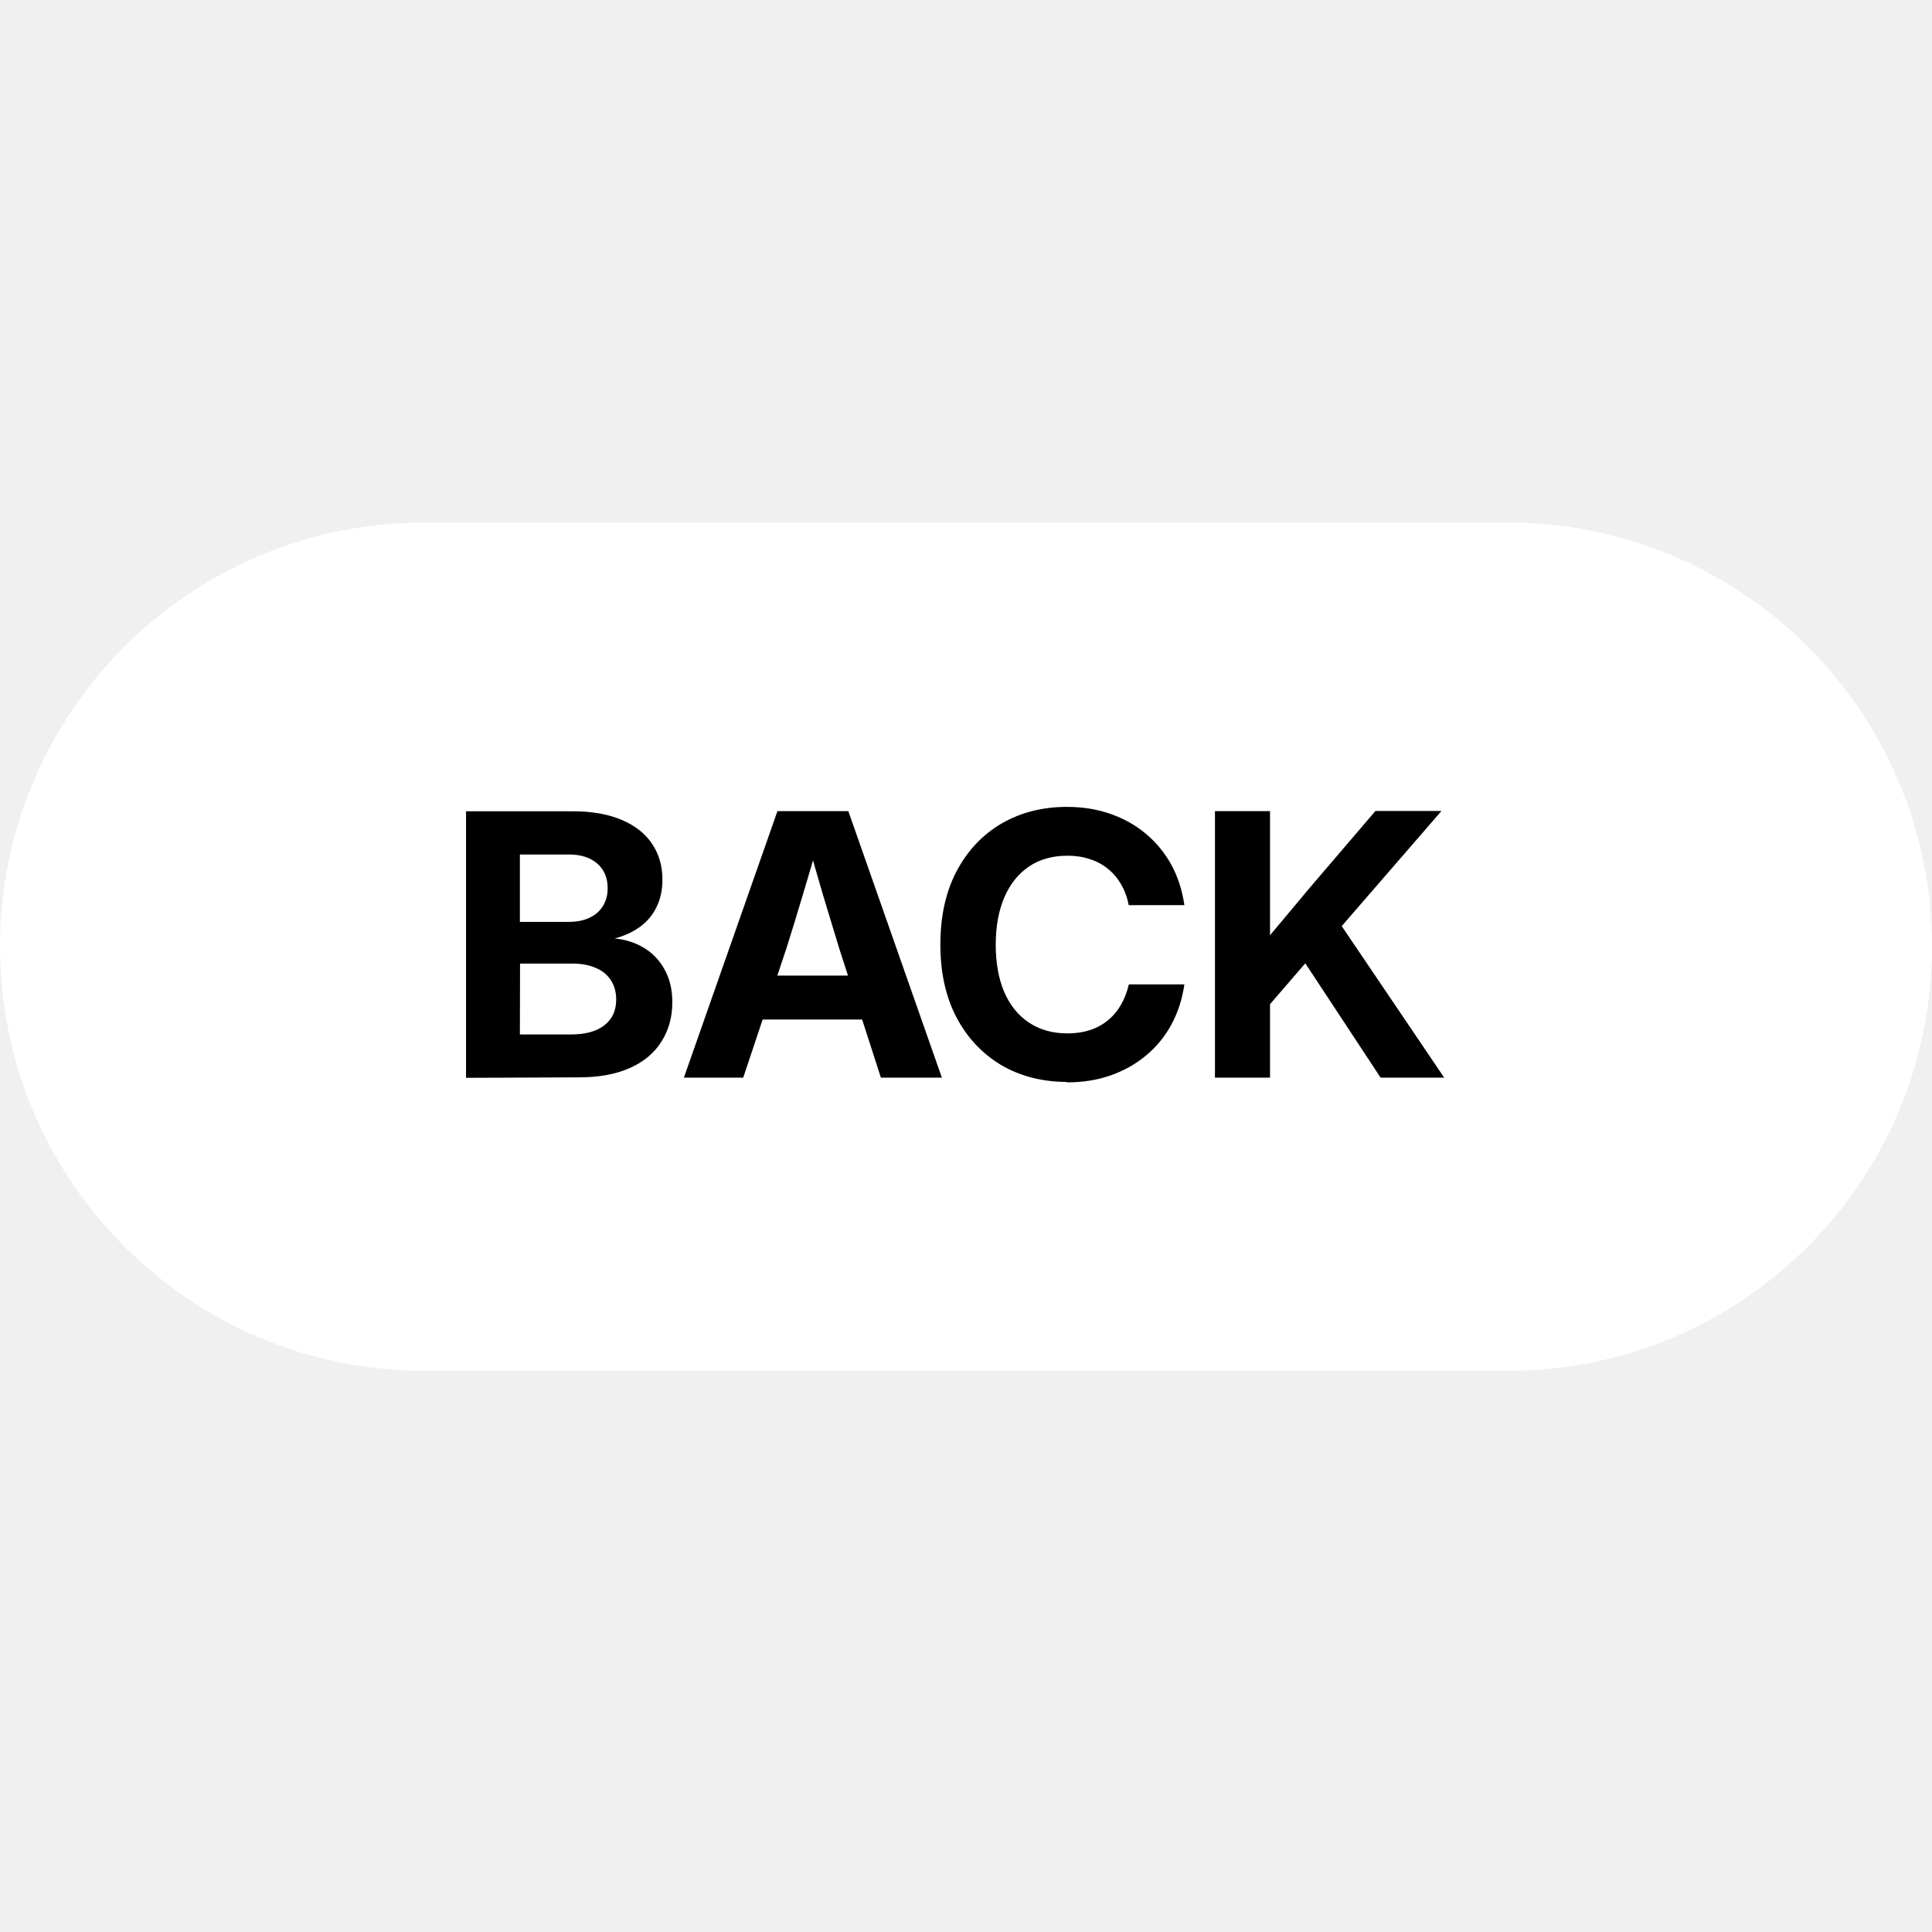
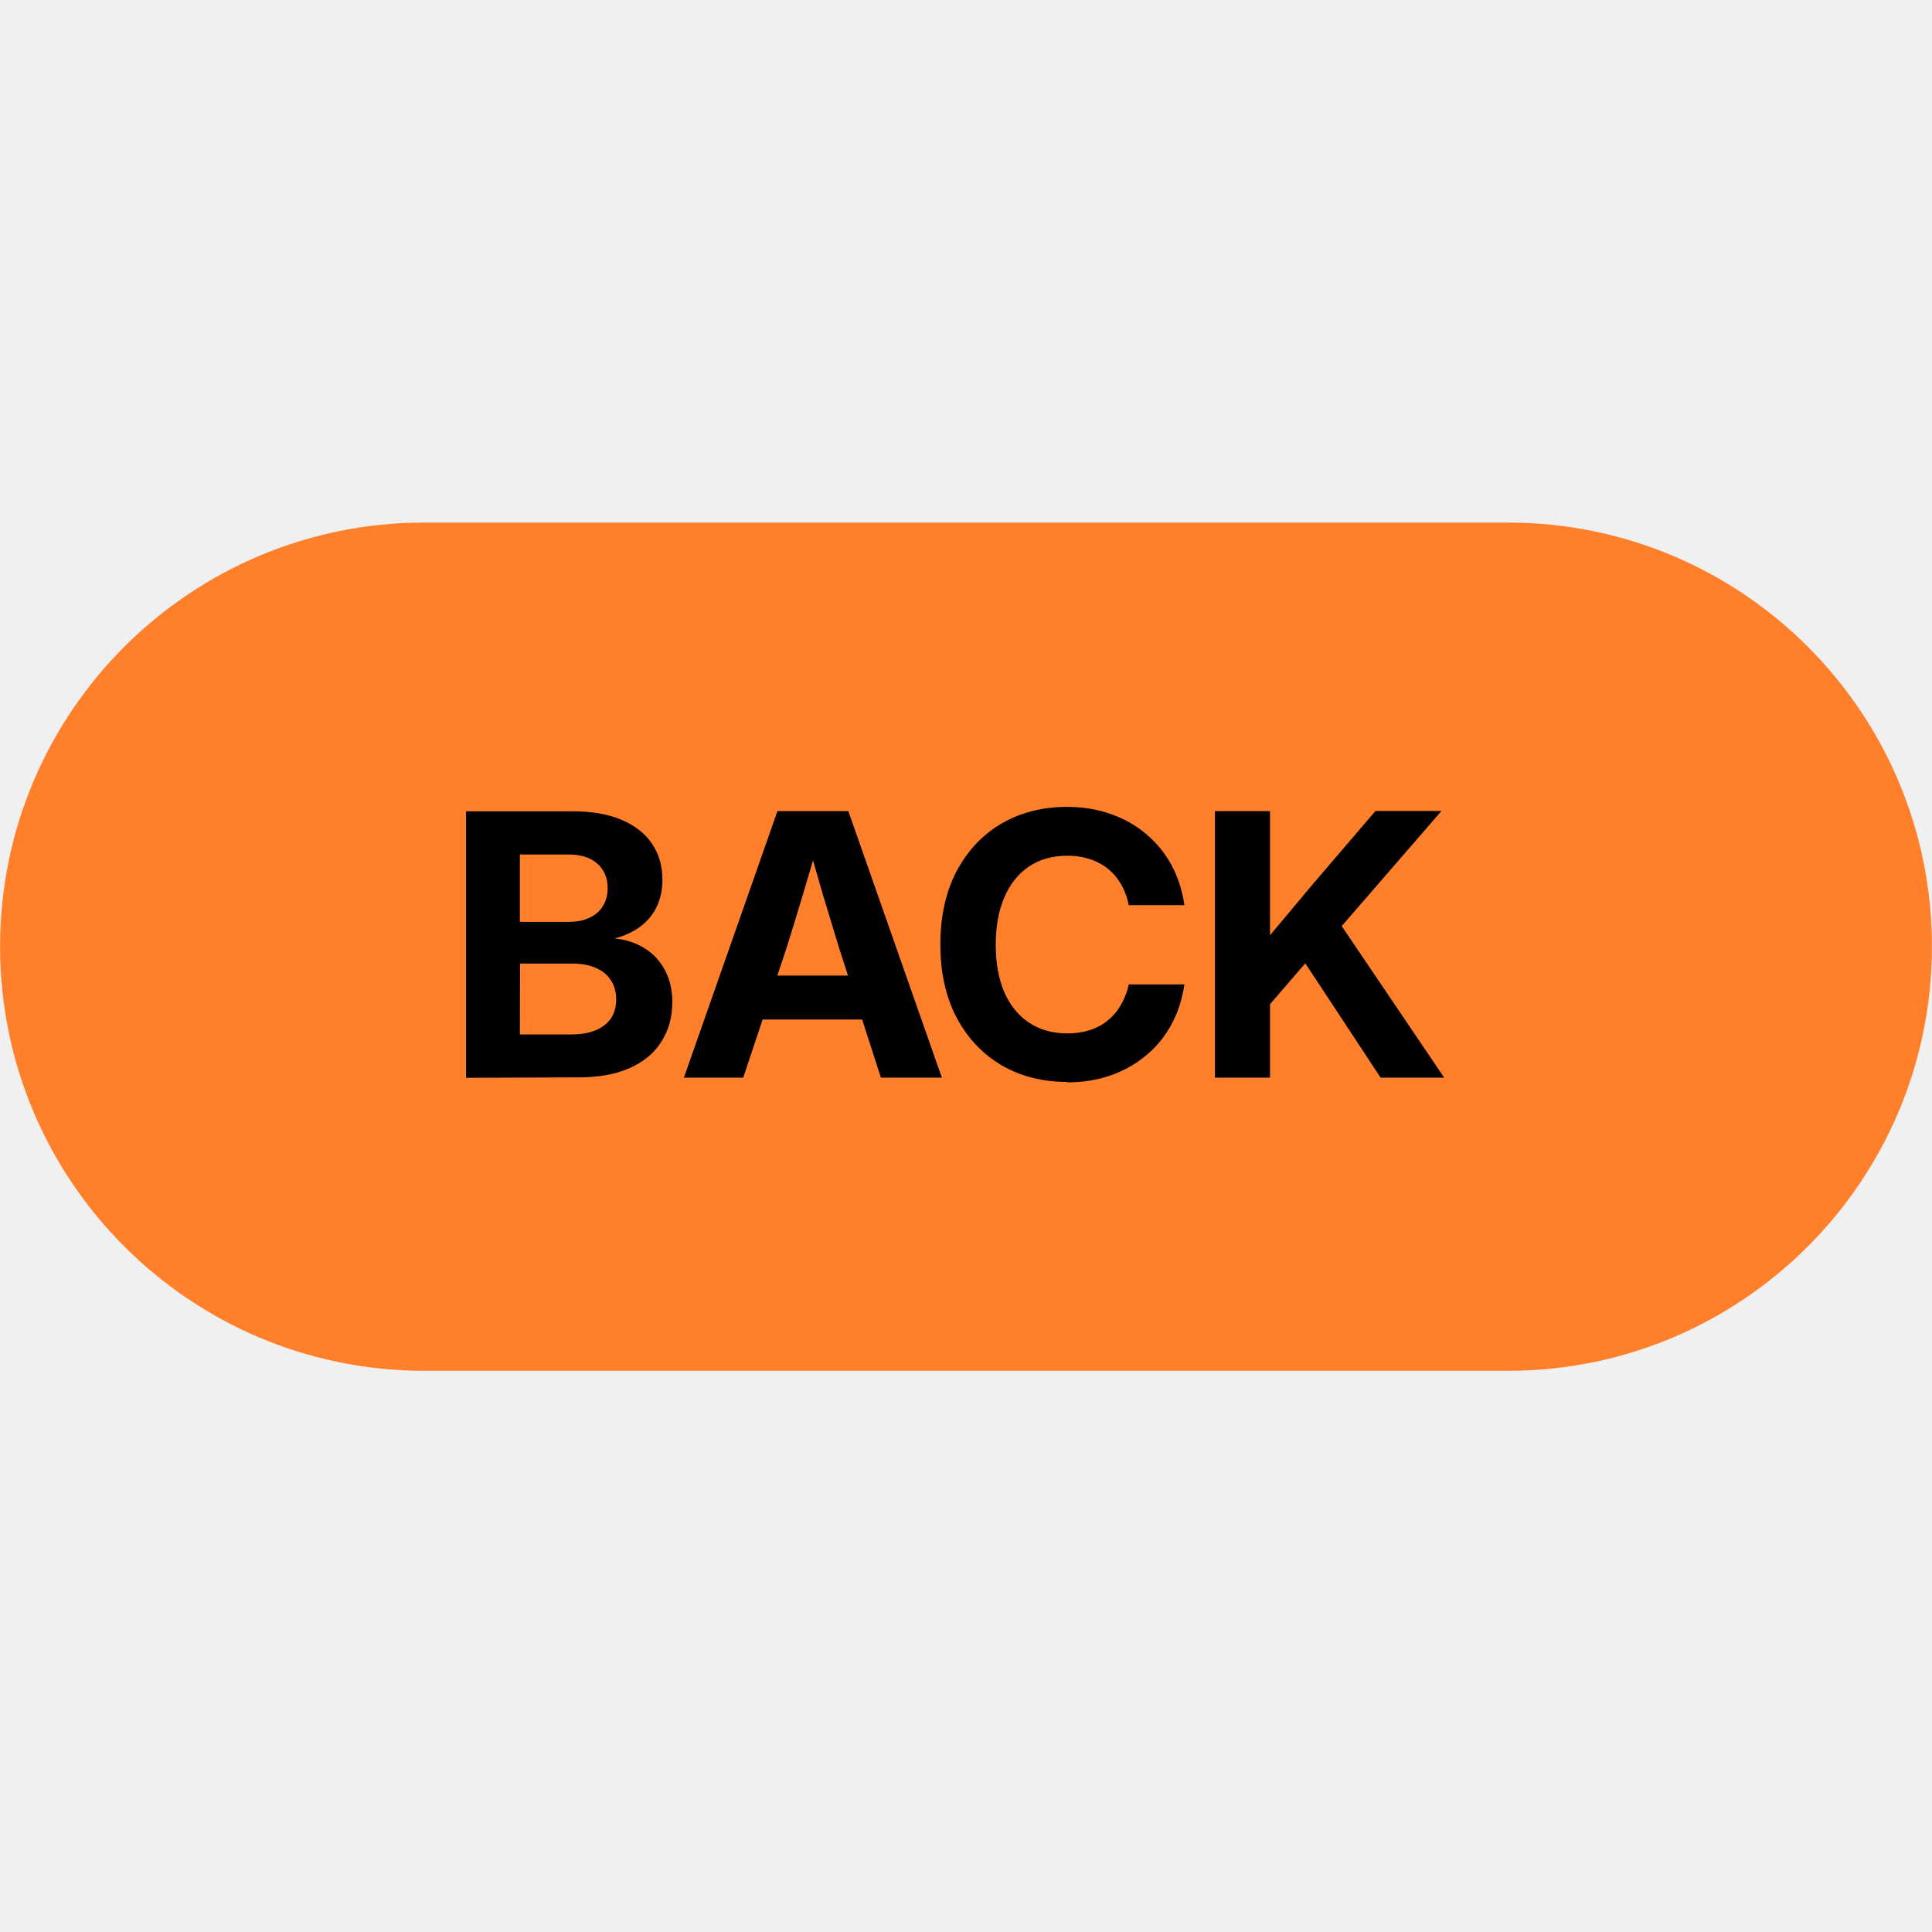
<svg xmlns="http://www.w3.org/2000/svg" width="48" height="48" viewBox="0 0 12.7 12.7" version="1.1" id="svg1" xml:space="preserve">
  <defs id="defs1" />
  <g id="layer1" transform="translate(474.1115,-1032.438)">
-     <path style="baseline-shift:baseline;display:inline;overflow:visible;vector-effect:none;fill:#ffffff;stroke-linecap:round;enable-background:accumulate;stop-color:#000000;stop-opacity:1;opacity:1" d="m -471.322,1035.873 c -1.54,0 -2.789,1.247 -2.789,2.787 0,1.54 1.249,2.789 2.789,2.789 h 7.123 c 1.54,0 2.787,-1.249 2.787,-2.789 0,-1.54 -1.247,-2.787 -2.787,-2.787 z" id="path1" />
-     <path style="baseline-shift:baseline;display:inline;overflow:visible;vector-effect:none;fill:#ffffff;stroke-linecap:round;enable-background:accumulate;stop-color:#000000;stop-opacity:1;opacity:1" d="m -471.322,1036.391 h 7.123 c 1.262,0 2.27,1.008 2.27,2.27 0,1.262 -1.008,2.269 -2.27,2.269 h -7.123 c -1.262,0 -2.27,-1.008 -2.27,-2.269 0,-1.262 1.008,-2.27 2.27,-2.27 z" id="rect184" />
+     <path style="baseline-shift:baseline;display:inline;overflow:visible;vector-effect:none;fill:#ff7f2a;stroke-linecap:round;enable-background:accumulate;stop-color:#000000;stop-opacity:1;opacity:1;fill-opacity:1" d="m -471.322,1035.873 c -1.54,0 -2.789,1.247 -2.789,2.787 0,1.54 1.249,2.789 2.789,2.789 h 7.123 c 1.54,0 2.787,-1.249 2.787,-2.789 0,-1.54 -1.247,-2.787 -2.787,-2.787 z" id="path1" />
    <path d="m -471.048,1039.523 v -1.752 h 0.702 q 0.188,0 0.32,0.056 0.133,0.056 0.201,0.158 0.068,0.101 0.068,0.236 0,0.101 -0.039,0.18 -0.038,0.078 -0.108,0.129 -0.071,0.052 -0.167,0.077 v 0 q 0.107,0.01 0.193,0.062 0.086,0.052 0.135,0.142 0.051,0.091 0.051,0.215 0,0.146 -0.071,0.258 -0.069,0.112 -0.207,0.174 -0.138,0.062 -0.336,0.062 z m 0.354,-0.285 h 0.337 q 0.14,0 0.218,-0.06 0.078,-0.06 0.078,-0.169 0,-0.073 -0.034,-0.126 -0.034,-0.054 -0.099,-0.082 -0.065,-0.029 -0.156,-0.029 h -0.343 z m 0,-0.74 h 0.321 q 0.08,0 0.136,-0.027 0.058,-0.027 0.088,-0.076 0.032,-0.051 0.032,-0.118 0,-0.102 -0.068,-0.162 -0.068,-0.06 -0.188,-0.06 h -0.321 z m 1.078,1.024 0.615,-1.752 h 0.466 l 0.615,1.752 h -0.401 l -0.275,-0.853 q -0.051,-0.168 -0.105,-0.346 -0.053,-0.179 -0.115,-0.406 h 0.1 q -0.065,0.227 -0.119,0.406 -0.053,0.178 -0.106,0.346 l -0.285,0.853 z m 0.39,-0.382 v -0.289 h 0.916 v 0.289 z m 2.128,0.41 q -0.24,0 -0.429,-0.109 -0.188,-0.111 -0.296,-0.313 -0.107,-0.203 -0.107,-0.481 0,-0.28 0.107,-0.483 0.108,-0.203 0.296,-0.313 0.189,-0.109 0.429,-0.109 0.154,0 0.286,0.046 0.132,0.046 0.233,0.131 0.102,0.085 0.167,0.203 0.065,0.119 0.086,0.266 h -0.366 q -0.015,-0.078 -0.051,-0.138 -0.035,-0.061 -0.087,-0.102 -0.052,-0.042 -0.119,-0.063 -0.066,-0.022 -0.145,-0.022 -0.149,0 -0.255,0.072 -0.105,0.072 -0.161,0.203 -0.056,0.131 -0.056,0.31 0,0.179 0.055,0.309 0.056,0.131 0.162,0.202 0.106,0.072 0.255,0.072 0.079,0 0.145,-0.021 0.066,-0.021 0.118,-0.063 0.052,-0.042 0.087,-0.102 0.035,-0.06 0.053,-0.136 h 0.365 q -0.021,0.146 -0.086,0.265 -0.065,0.119 -0.167,0.203 -0.102,0.085 -0.234,0.131 -0.131,0.045 -0.285,0.045 z m 1.234,-0.394 v -0.448 q 0.06,-0.073 0.12,-0.145 0.06,-0.072 0.12,-0.143 0.061,-0.072 0.121,-0.145 l 0.433,-0.506 h 0.434 l -0.74,0.854 h -0.028 z m -0.261,0.366 v -1.752 h 0.362 v 0.484 0.443 0.172 0.653 z m 1.089,0 -0.523,-0.794 0.218,-0.275 0.723,1.069 z" id="text186" style="font-weight:bold;font-size:2.408px;font-family:Inter;-inkscape-font-specification:'Inter Bold';text-align:center;word-spacing:0px;text-anchor:middle;fill:#000000;stroke-width:2.593;stroke-linecap:round" aria-label="BACK" />
  </g>
</svg>
